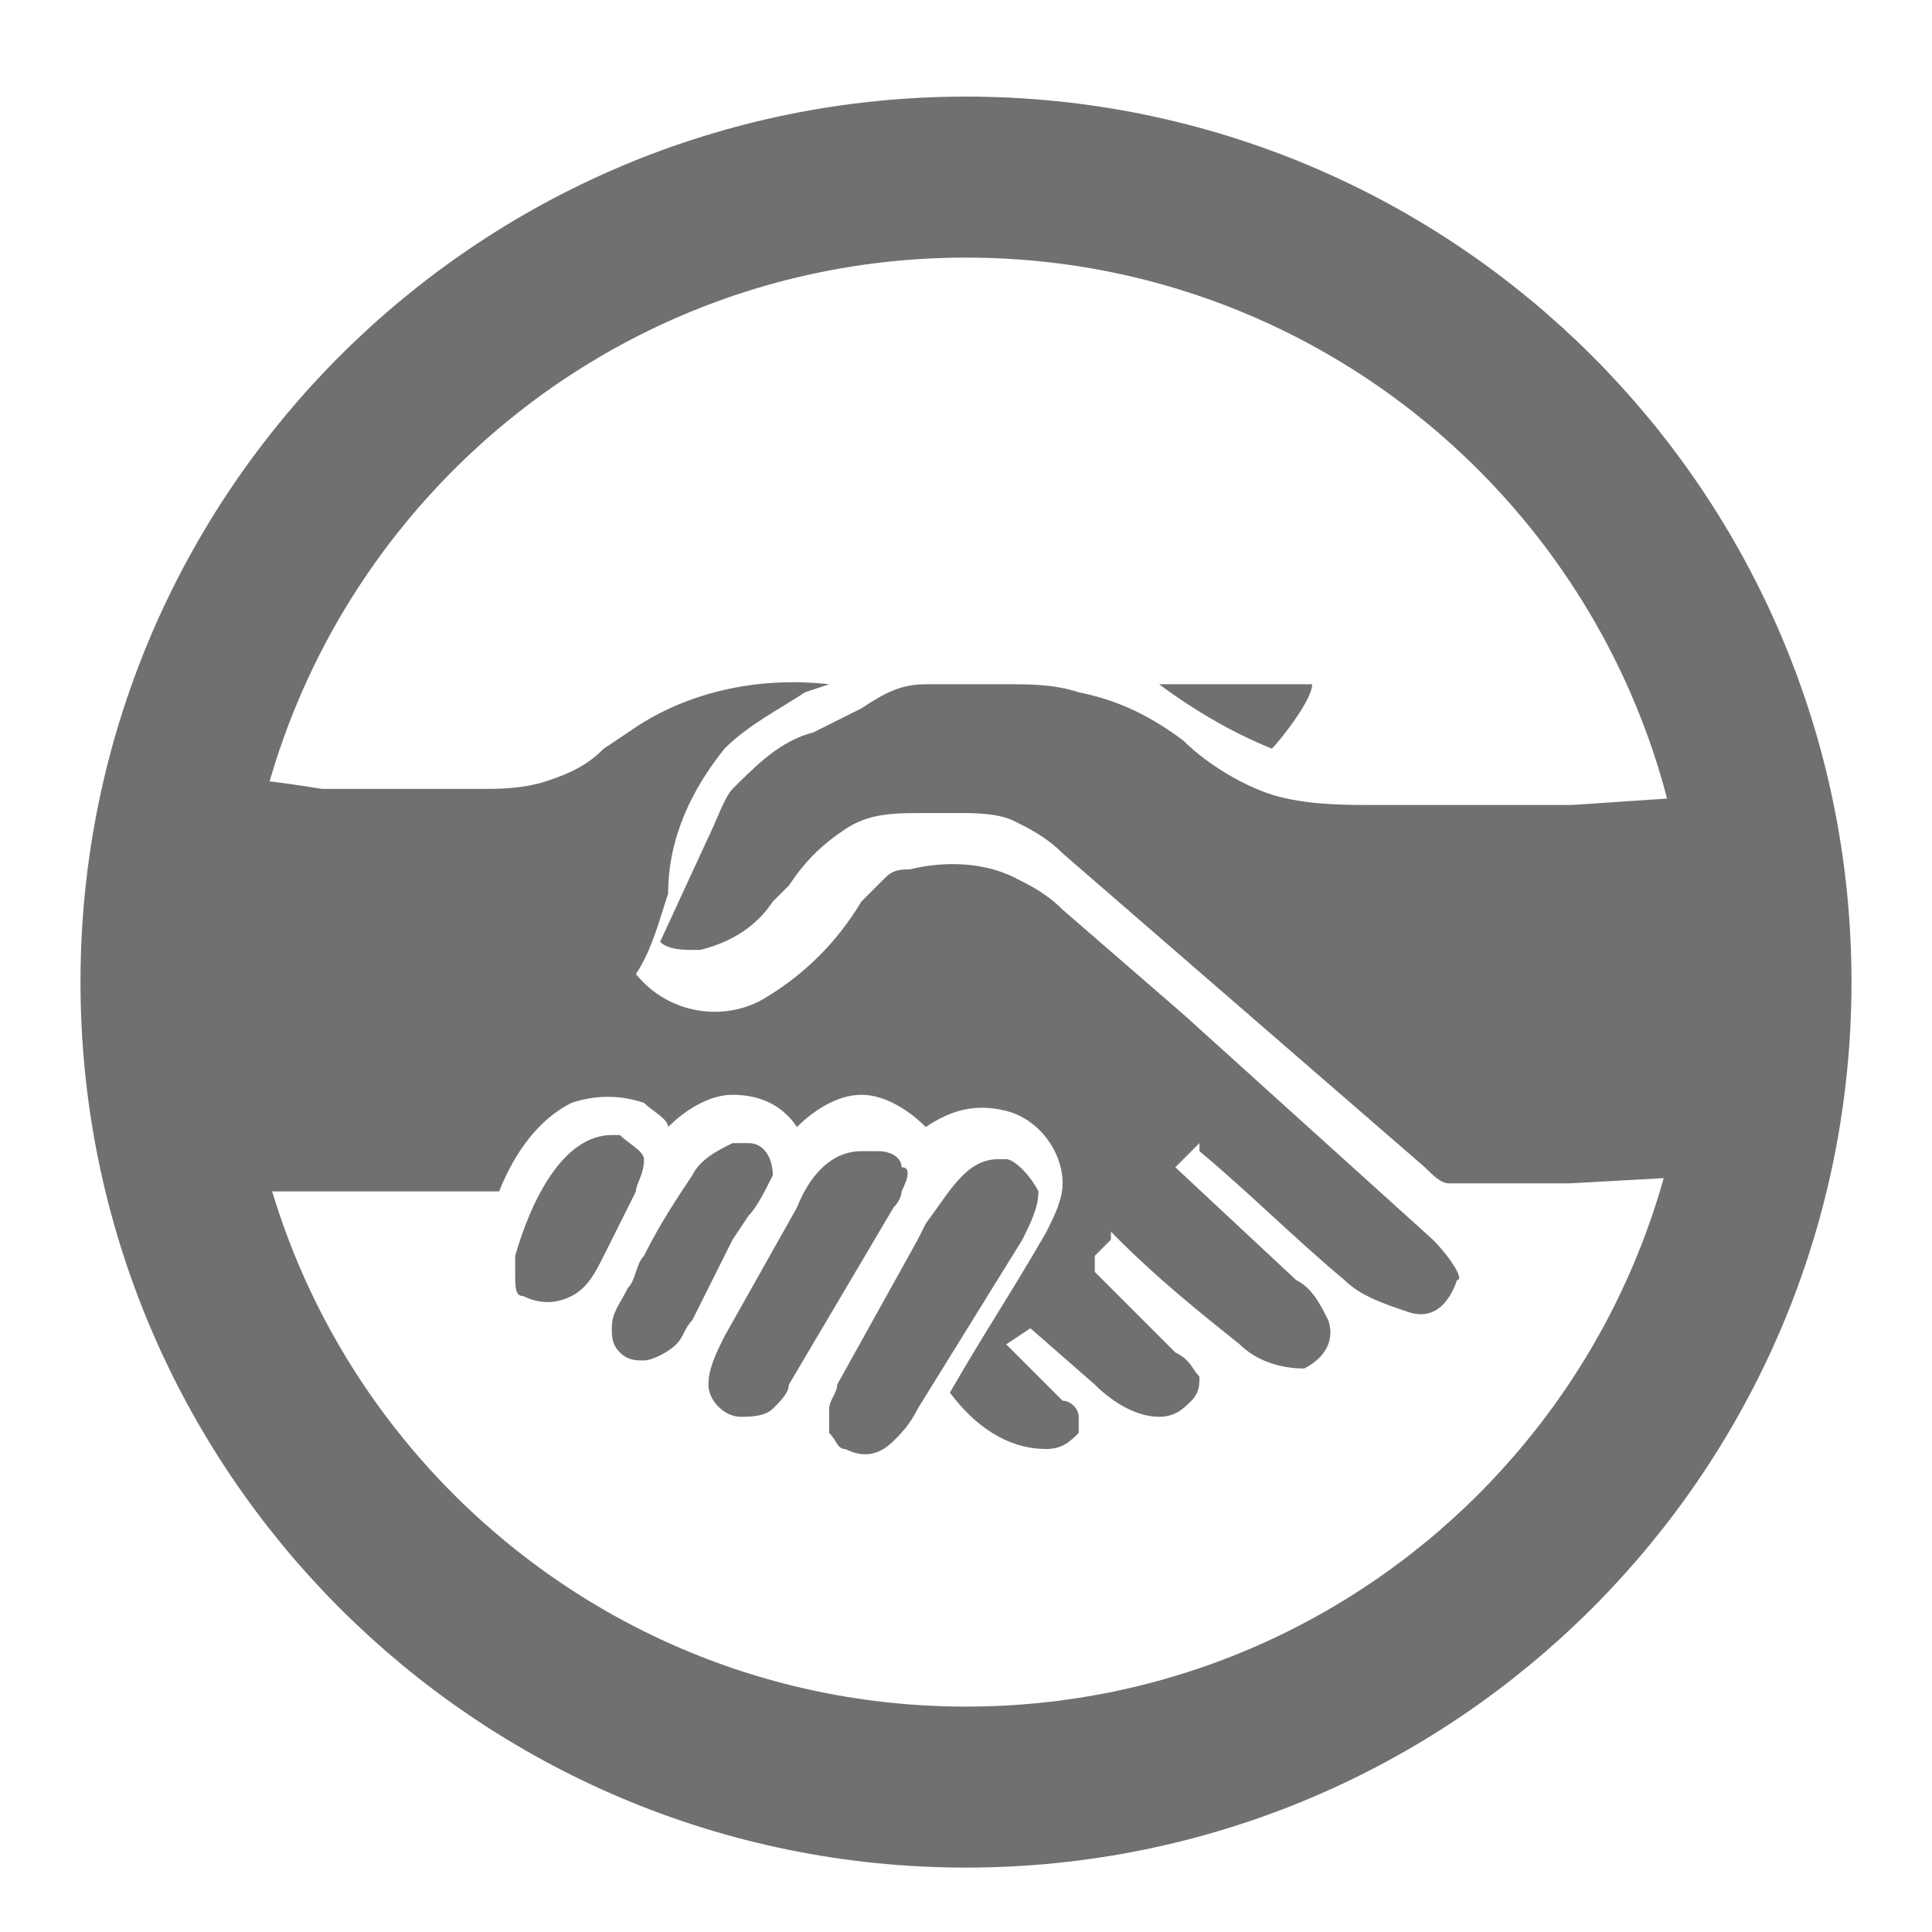
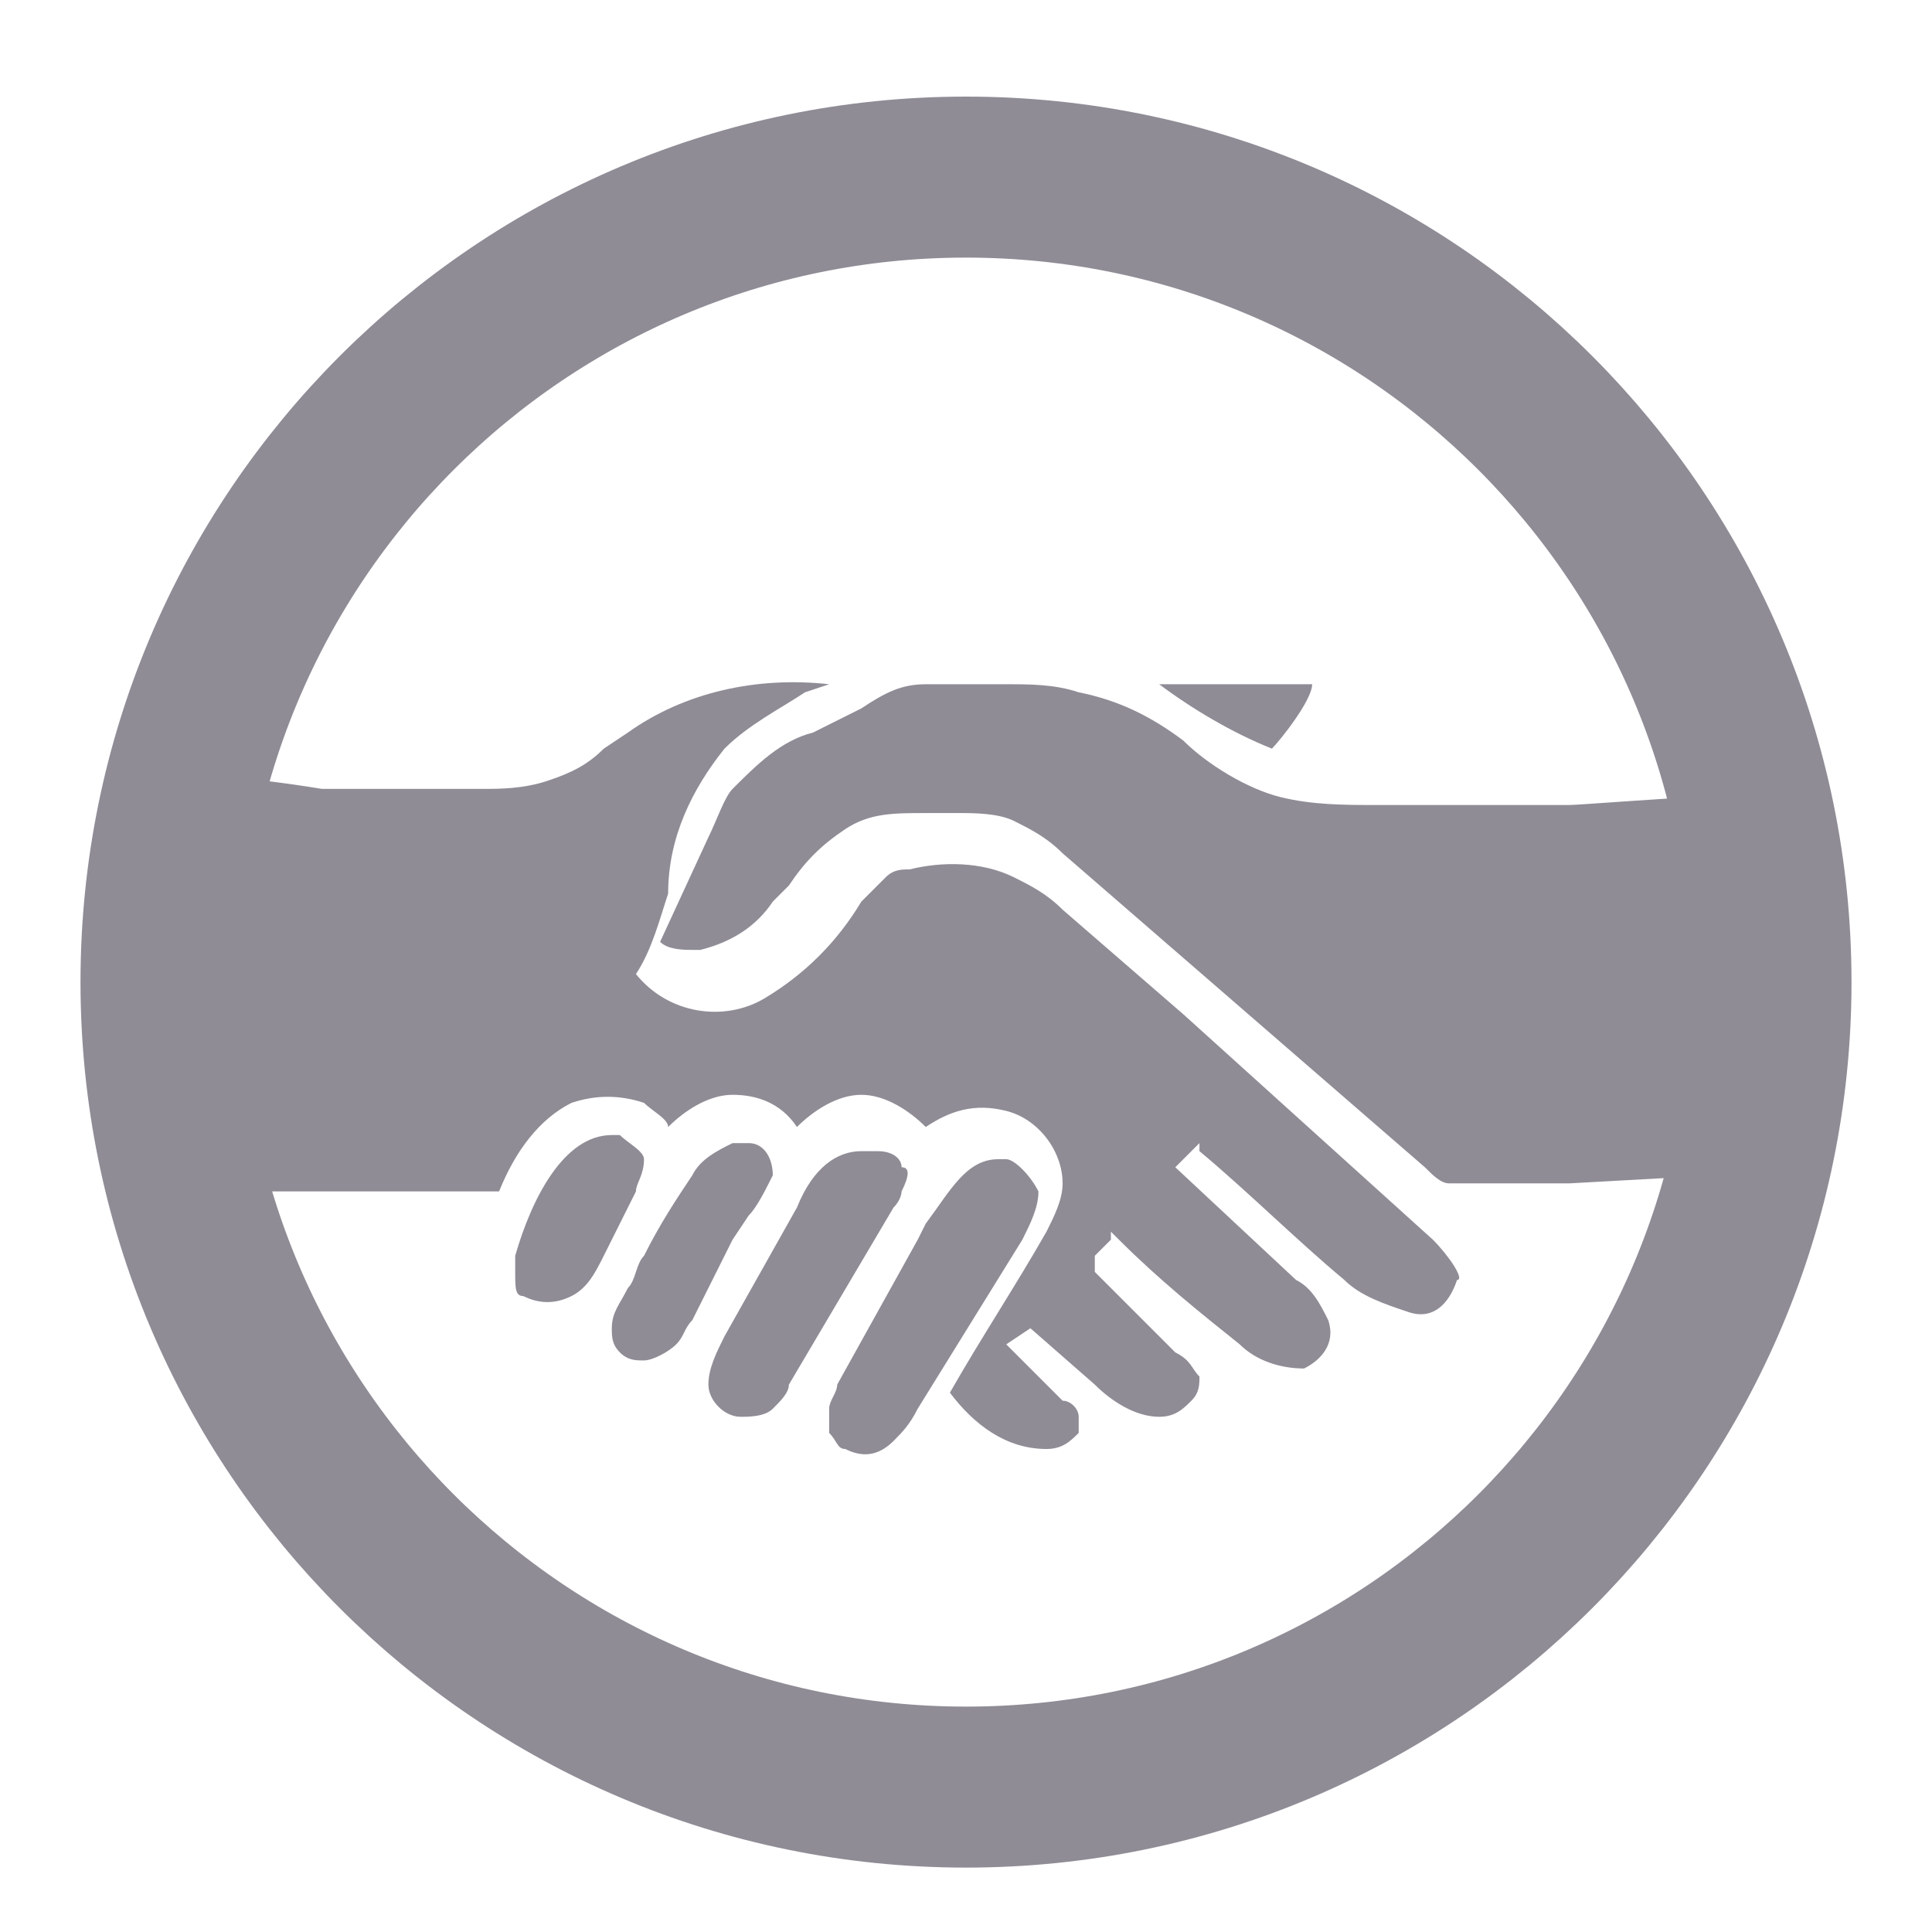
<svg xmlns="http://www.w3.org/2000/svg" version="1.1" id="ic-transaction-staked" width="24" height="24" x="0px" y="0px" viewBox="0 0 24 24" style="enable-background:new 0 0 24 24;" xml:space="preserve">
  <style type="text/css">
- 	.st0{fill:#707070;}
- 	.st1{fill:none;stroke:#707070;stroke-width:2;stroke-miterlimit:10;}
+ 	.st0{fill:#908c96;}
+ 	.st1{fill:none;stroke:#908c96;stroke-width:2;stroke-miterlimit:10;}
</style>
  <g>
    <path class="st0" d="M17.8,15.4l-3.1-2.8l-1.5-1.3c-0.2-0.2-0.4-0.3-0.6-0.4c-0.4-0.2-0.9-0.2-1.3-0.1c-0.1,0-0.2,0-0.3,0.1   c-0.1,0.1-0.2,0.2-0.3,0.3c-0.3,0.5-0.7,0.9-1.2,1.2c-0.5,0.3-1.2,0.2-1.6-0.3l0,0l0,0c0.2-0.3,0.3-0.7,0.4-1   C8.3,10.4,8.6,9.8,9,9.3C9.3,9,9.7,8.8,10,8.6l0.3-0.1C9.4,8.4,8.5,8.6,7.8,9.1L7.5,9.3C7.3,9.5,7.1,9.6,6.8,9.7   C6.5,9.8,6.2,9.8,6,9.8H4c0,0-1.2-0.2-1.2-0.1l-0.3,4.7c0,0,0.4,0.4,0.4,0.4l3.3,0c0.2-0.5,0.5-0.9,0.9-1.1c0.3-0.1,0.6-0.1,0.9,0   c0.1,0.1,0.3,0.2,0.3,0.3c0.2-0.2,0.5-0.4,0.8-0.4c0.3,0,0.6,0.1,0.8,0.4c0.2-0.2,0.5-0.4,0.8-0.4l0,0c0.3,0,0.6,0.2,0.8,0.4   c0.3-0.2,0.6-0.3,1-0.2c0.4,0.1,0.7,0.5,0.7,0.9c0,0.2-0.1,0.4-0.2,0.6c-0.4,0.7-0.8,1.3-1.2,2c0.3,0.4,0.7,0.7,1.2,0.7l0,0   c0.2,0,0.3-0.1,0.4-0.2c0-0.1,0-0.2,0-0.2c0-0.1-0.1-0.2-0.2-0.2l-0.7-0.7l0.3-0.2l0.8,0.7c0.2,0.2,0.5,0.4,0.8,0.4l0,0   c0.2,0,0.3-0.1,0.4-0.2c0.1-0.1,0.1-0.2,0.1-0.3c-0.1-0.1-0.1-0.2-0.3-0.3l-1-1v-0.1v-0.1l0.2-0.2v-0.1l0.1,0.1   c0.5,0.5,1,0.9,1.5,1.3c0.2,0.2,0.5,0.3,0.8,0.3c0.2-0.1,0.4-0.3,0.3-0.6c-0.1-0.2-0.2-0.4-0.4-0.5l-1.5-1.4l0.3-0.3v0.1   c0.6,0.5,1.2,1.1,1.8,1.6c0.2,0.2,0.5,0.3,0.8,0.4c0.3,0.1,0.5-0.1,0.6-0.4C18.2,15.9,18,15.6,17.8,15.4z" />
    <path class="st0" d="M21.1,9.9c-0.2,0-1.5,0.1-1.6,0.1h-2.4c-0.4,0-0.8,0-1.2-0.1c-0.4-0.1-0.9-0.4-1.2-0.7   c-0.4-0.3-0.8-0.5-1.3-0.6c-0.3-0.1-0.6-0.1-0.9-0.1h-0.4c-0.2,0-0.4,0-0.6,0c-0.3,0-0.5,0.1-0.8,0.3c-0.2,0.1-0.4,0.2-0.6,0.3   c-0.4,0.1-0.7,0.4-1,0.7C9,9.9,8.9,10.2,8.8,10.4l-0.6,1.3l0,0l0,0c0.1,0.1,0.3,0.1,0.4,0.1h0.1c0.4-0.1,0.7-0.3,0.9-0.6l0.2-0.2   c0.2-0.3,0.4-0.5,0.7-0.7c0.3-0.2,0.6-0.2,1-0.2h0.4c0.2,0,0.5,0,0.7,0.1c0.2,0.1,0.4,0.2,0.6,0.4l4.5,3.9c0.1,0.1,0.2,0.2,0.3,0.2   h1.5l1.8-0.1c0-0.8,0.2-1.6,0.1-2.4S21.1,10.7,21.1,9.9z" />
    <path class="st0" d="M6.5,16.1c0.2,0.1,0.4,0.1,0.6,0c0.2-0.1,0.3-0.3,0.4-0.5l0.4-0.8C7.9,14.7,8,14.6,8,14.4   c0-0.1-0.2-0.2-0.3-0.3H7.6c-0.6,0-1,0.8-1.2,1.5c0,0.1,0,0.1,0,0.2C6.4,16,6.4,16.1,6.5,16.1z" />
    <path class="st0" d="M9.6,14.6c0-0.2-0.1-0.4-0.3-0.4c0,0,0,0,0,0H9.2H9.1c-0.2,0.1-0.4,0.2-0.5,0.4c-0.2,0.3-0.4,0.6-0.6,1   c-0.1,0.1-0.1,0.3-0.2,0.4c-0.1,0.2-0.2,0.3-0.2,0.5c0,0.1,0,0.2,0.1,0.3c0.1,0.1,0.2,0.1,0.3,0.1c0.1,0,0.3-0.1,0.4-0.2   c0.1-0.1,0.1-0.2,0.2-0.3l0.5-1l0.2-0.3C9.4,15,9.5,14.8,9.6,14.6z" />
    <path class="st0" d="M11.2,14.5c0-0.1-0.1-0.2-0.3-0.2h-0.2c-0.3,0-0.6,0.2-0.8,0.7l-0.9,1.6c-0.1,0.2-0.2,0.4-0.2,0.6   c0,0.2,0.2,0.4,0.4,0.4c0.1,0,0.3,0,0.4-0.1c0.1-0.1,0.2-0.2,0.2-0.3l1.3-2.2c0.1-0.1,0.1-0.2,0.1-0.2   C11.3,14.6,11.3,14.5,11.2,14.5z" />
    <path class="st0" d="M12.5,14.4h-0.1c-0.4,0-0.6,0.4-0.9,0.8l-0.1,0.2l-1,1.8c0,0.1-0.1,0.2-0.1,0.3c0,0.1,0,0.2,0,0.3   c0.1,0.1,0.1,0.2,0.2,0.2c0.2,0.1,0.4,0.1,0.6-0.1c0.1-0.1,0.2-0.2,0.3-0.4l1.3-2.1c0.1-0.2,0.2-0.4,0.2-0.6   C12.8,14.6,12.6,14.4,12.5,14.4z" />
    <path class="st0" d="M15.8,9.3L15.8,9.3c0.1-0.1,0.5-0.6,0.5-0.8c0-0.1,0-0.1,0,0c-0.2,0-0.4,0-0.6,0h-1.3   C14.8,8.8,15.3,9.1,15.8,9.3L15.8,9.3z" />
  </g>
  <circle class="st1" cx="12" cy="12.2" r="10" />
</svg>
